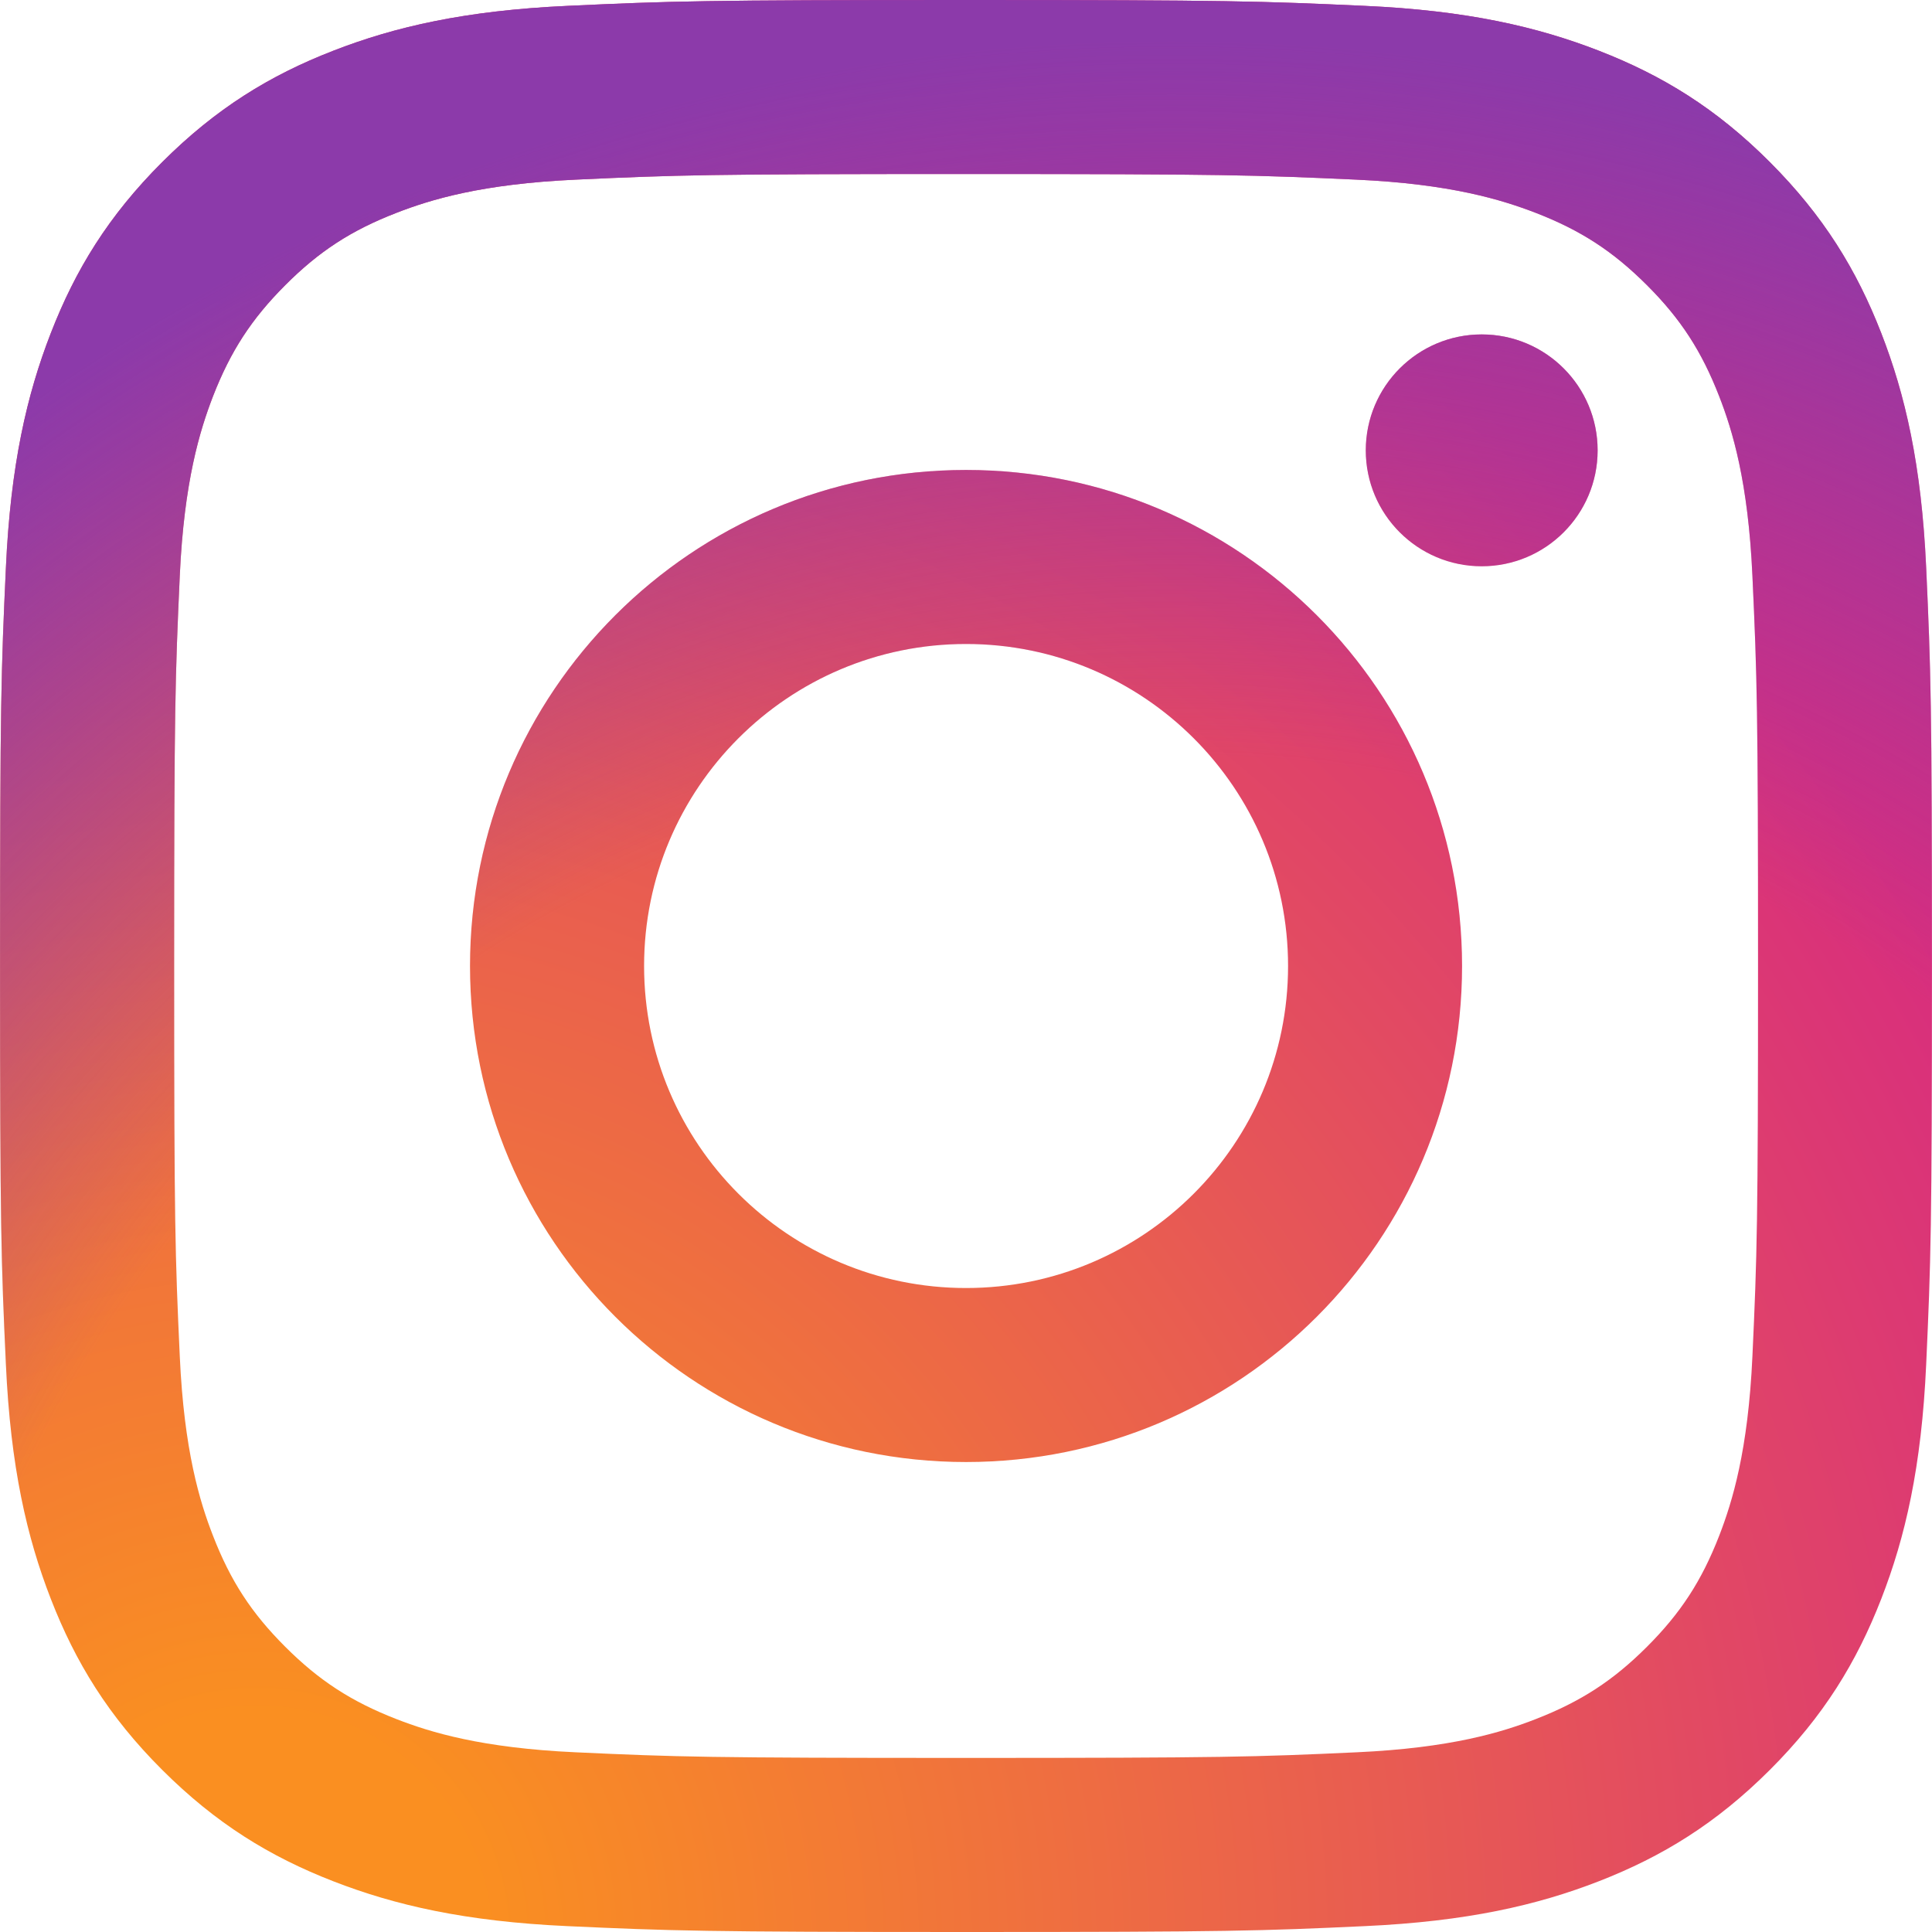
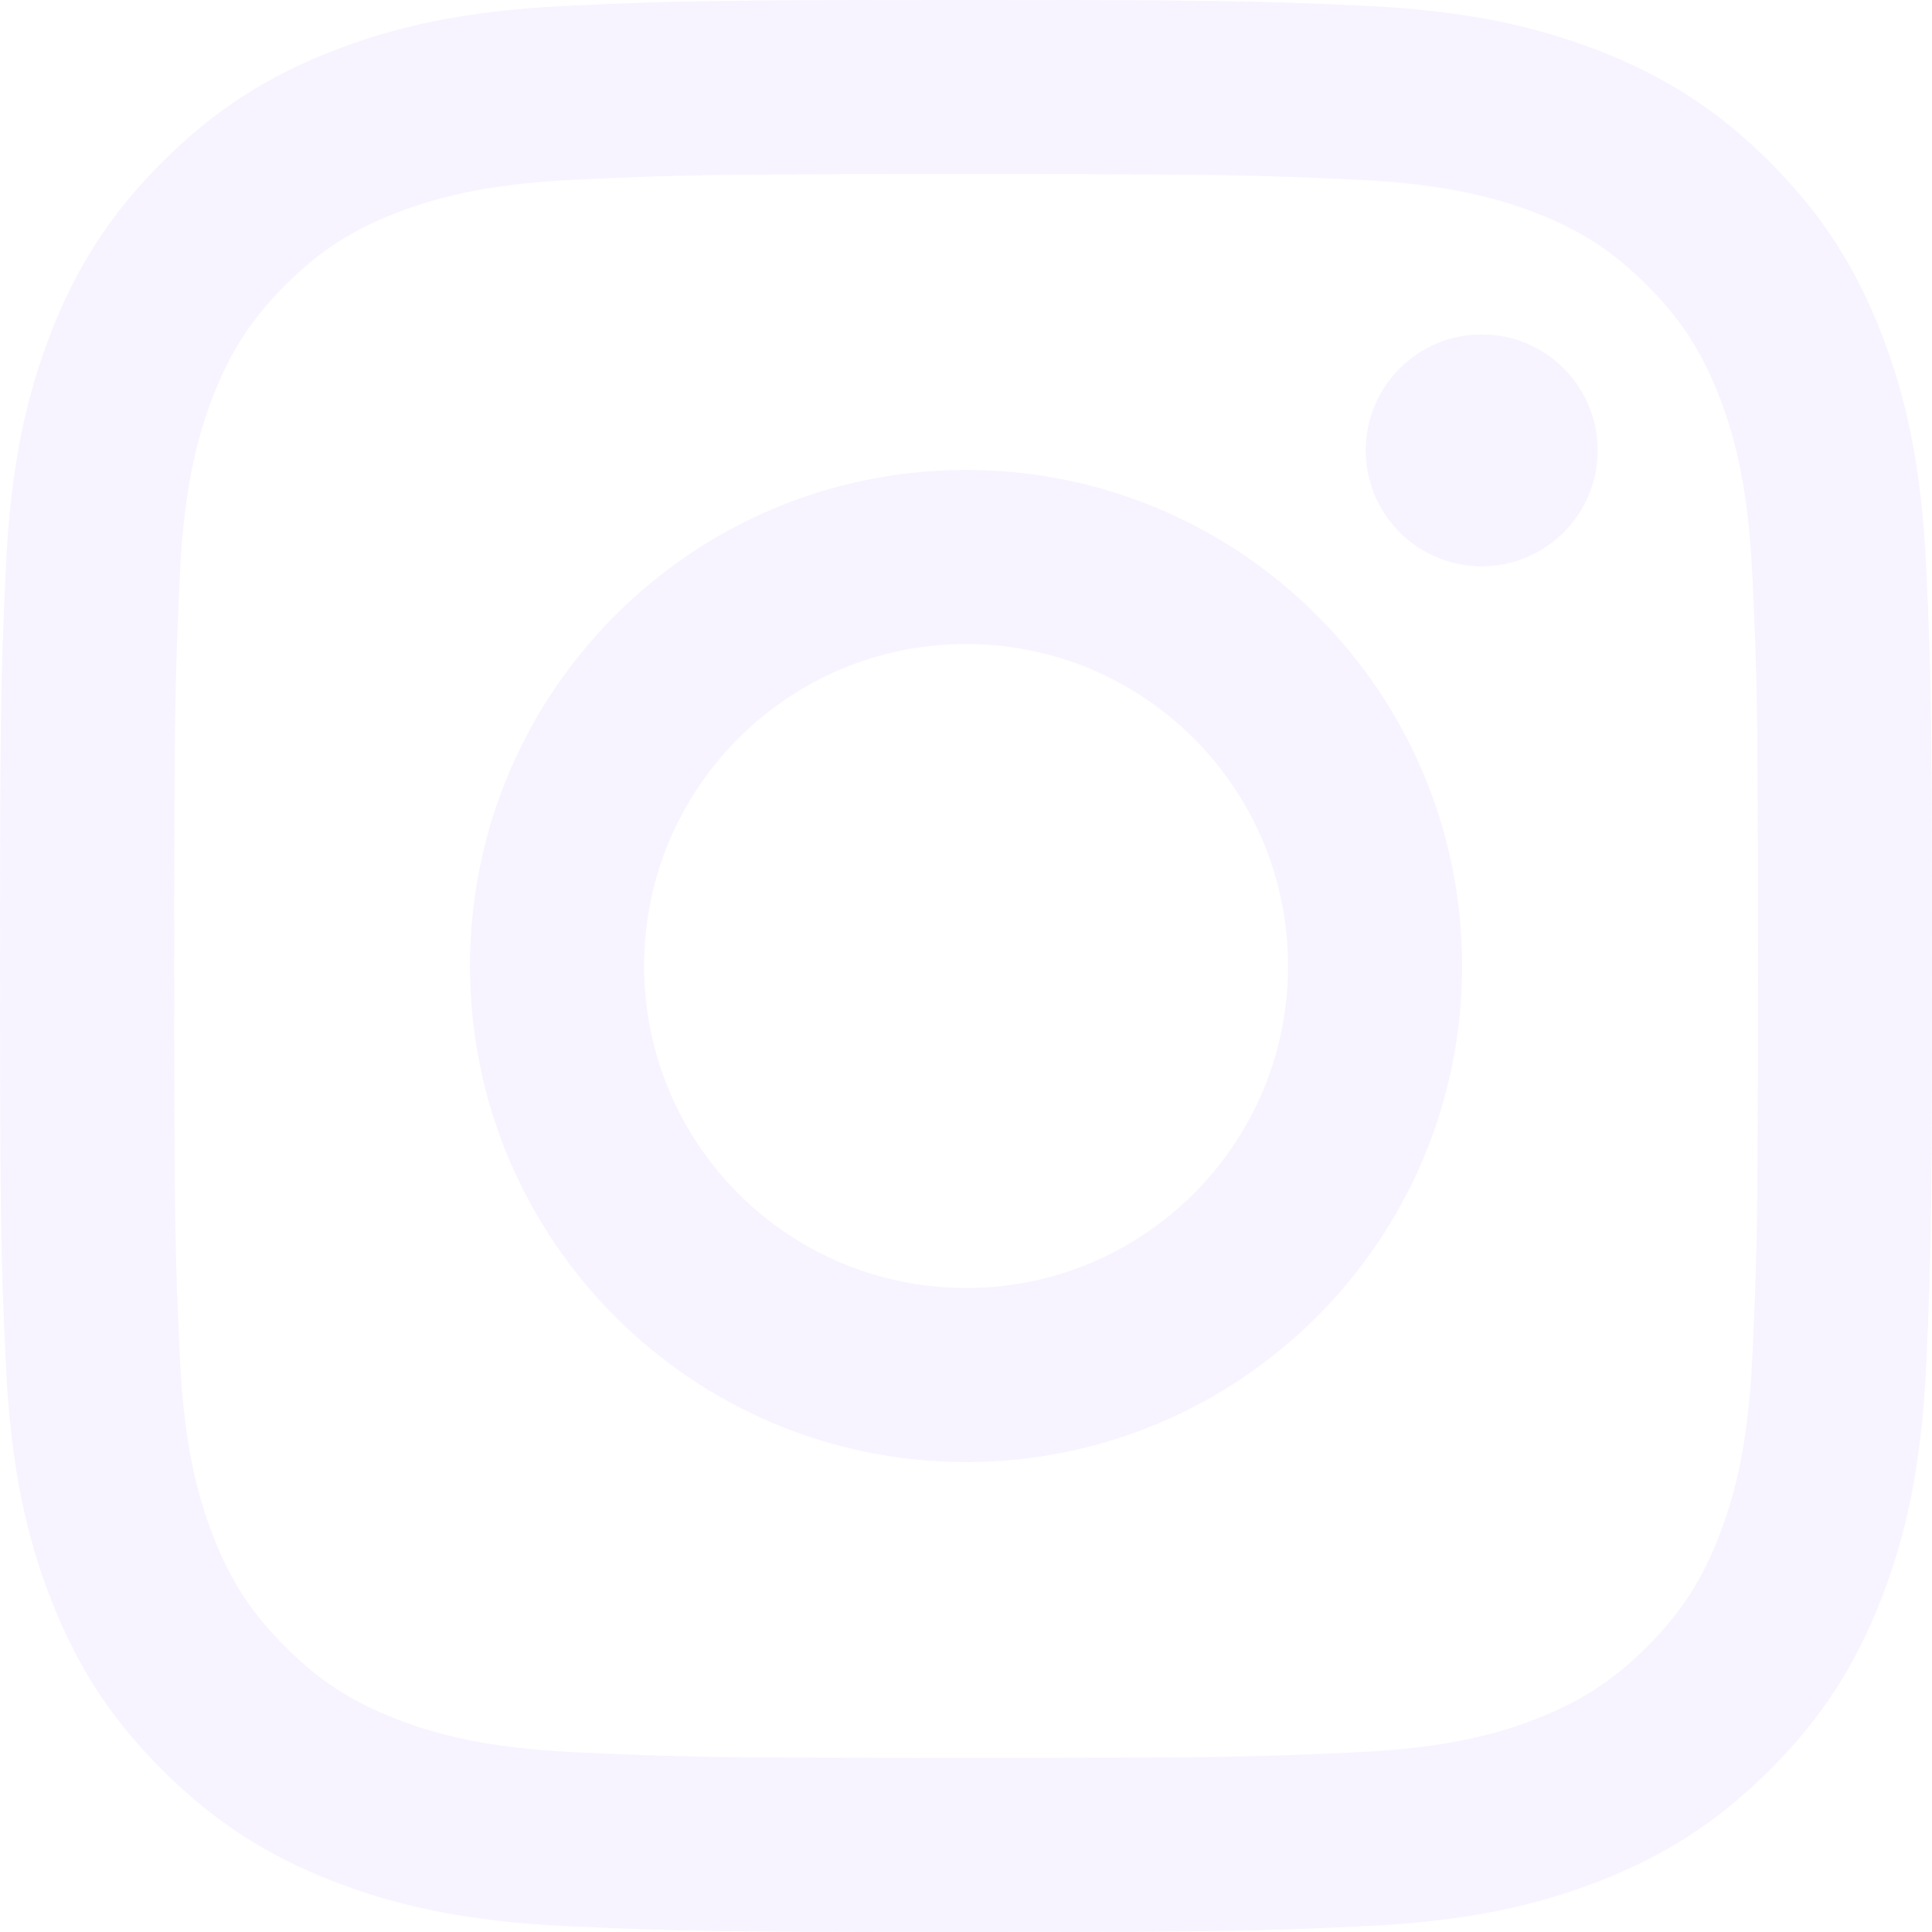
<svg xmlns="http://www.w3.org/2000/svg" width="2500" height="2500" viewBox="0 0 2499.9 2500">
-   <defs>
-     <radialGradient id="a" cx="332.14" cy="2511.81" r="3263.54" gradientUnits="userSpaceOnUse">
-       <stop offset=".09" stop-color="#fa8f21" />
-       <stop offset=".78" stop-color="#d82d7e" />
-     </radialGradient>
-     <radialGradient id="b" cx="1516.14" cy="2623.81" r="2572.12" gradientUnits="userSpaceOnUse">
-       <stop offset=".64" stop-color="#8c3aaa" stop-opacity="0" />
-       <stop offset="1" stop-color="#8c3aaa" />
-     </radialGradient>
-   </defs>
-   <path d="M833.4 1250c0-230.11 186.49-416.7 416.6-416.7s416.7 186.59 416.7 416.7-186.59 416.7-416.7 416.7-416.6-186.59-416.6-416.7m-225.26 0c0 354.5 287.36 641.86 641.86 641.86s641.86-287.36 641.86-641.86S1604.5 608.14 1250 608.14 608.14 895.5 608.14 1250m1159.13-667.31a150 150 0 1 0 150.06-149.94h-.06a150.07 150.07 0 0 0-150 149.94M745 2267.47c-121.87-5.55-188.11-25.85-232.13-43-58.36-22.72-100-49.78-143.78-93.5s-70.88-85.32-93.5-143.68c-17.16-44-37.46-110.26-43-232.13-6.06-131.76-7.27-171.34-7.27-505.15s1.31-373.28 7.27-505.15c5.55-121.87 26-188 43-232.13 22.72-58.36 49.78-100 93.5-143.78s85.32-70.88 143.78-93.5c44-17.16 110.26-37.46 232.13-43 131.76-6.06 171.34-7.27 505-7.27s373.28 1.31 505.15 7.27c121.87 5.55 188 26 232.13 43 58.36 22.62 100 49.78 143.78 93.5s70.78 85.42 93.5 143.78c17.16 44 37.46 110.26 43 232.13 6.06 131.87 7.27 171.34 7.27 505.15s-1.21 373.28-7.27 505.15c-5.55 121.87-25.95 188.11-43 232.13-22.72 58.36-49.78 100-93.5 143.68s-85.42 70.78-143.78 93.5c-44 17.16-110.26 37.46-232.13 43-131.76 6.06-171.34 7.27-505.15 7.27s-373.28-1.21-505-7.27M734.65 7.57c-133.07 6.06-224 27.16-303.41 58.06C349 97.54 279.38 140.35 209.81 209.81S97.54 349 65.63 431.24c-30.9 79.46-52 170.34-58.06 303.41C1.41 867.93 0 910.54 0 1250s1.41 382.07 7.57 515.35c6.06 133.08 27.16 223.95 58.06 303.41 31.91 82.19 74.62 152 144.18 221.43S349 2402.37 431.24 2434.37c79.56 30.9 170.34 52 303.41 58.06C868 2498.49 910.54 2500 1250 2500s382.07-1.41 515.35-7.57c133.08-6.06 223.95-27.16 303.41-58.06 82.19-32 151.86-74.72 221.43-144.18s112.18-139.24 144.18-221.43c30.9-79.46 52.1-170.34 58.06-303.41 6.06-133.38 7.47-175.89 7.47-515.35s-1.41-382.07-7.47-515.35c-6.06-133.08-27.16-224-58.06-303.41-32-82.19-74.72-151.86-144.18-221.43S2150.95 97.54 2068.86 65.63c-79.56-30.9-170.44-52.1-303.41-58.06C1632.17 1.51 1589.56 0 1250.1 0S868 1.41 734.65 7.57" fill="url(#a)" />
-   <path d="M833.4 1250c0-230.11 186.49-416.7 416.6-416.7s416.7 186.59 416.7 416.7-186.59 416.7-416.7 416.7-416.6-186.59-416.6-416.7m-225.26 0c0 354.5 287.36 641.86 641.86 641.86s641.86-287.36 641.86-641.86S1604.5 608.14 1250 608.14 608.14 895.5 608.14 1250m1159.13-667.31a150 150 0 1 0 150.06-149.94h-.06a150.07 150.07 0 0 0-150 149.94M745 2267.47c-121.87-5.55-188.11-25.85-232.13-43-58.36-22.72-100-49.78-143.78-93.5s-70.88-85.32-93.5-143.68c-17.16-44-37.46-110.26-43-232.13-6.06-131.76-7.27-171.34-7.27-505.15s1.31-373.28 7.27-505.15c5.55-121.87 26-188 43-232.13 22.72-58.36 49.78-100 93.5-143.78s85.32-70.88 143.78-93.5c44-17.16 110.26-37.46 232.13-43 131.76-6.06 171.34-7.27 505-7.27s373.28 1.31 505.15 7.27c121.87 5.55 188 26 232.13 43 58.36 22.62 100 49.78 143.78 93.5s70.78 85.42 93.5 143.78c17.16 44 37.46 110.26 43 232.13 6.06 131.87 7.27 171.34 7.27 505.15s-1.21 373.28-7.27 505.15c-5.55 121.87-25.95 188.11-43 232.13-22.72 58.36-49.78 100-93.5 143.68s-85.42 70.78-143.78 93.5c-44 17.16-110.26 37.46-232.13 43-131.76 6.06-171.34 7.27-505.15 7.27s-373.28-1.21-505-7.27M734.65 7.57c-133.07 6.06-224 27.16-303.41 58.06C349 97.54 279.38 140.35 209.81 209.81S97.54 349 65.63 431.24c-30.9 79.46-52 170.34-58.06 303.41C1.41 867.93 0 910.54 0 1250s1.41 382.07 7.57 515.35c6.06 133.08 27.16 223.95 58.06 303.41 31.91 82.19 74.62 152 144.18 221.43S349 2402.37 431.24 2434.37c79.56 30.9 170.34 52 303.41 58.06C868 2498.49 910.54 2500 1250 2500s382.07-1.41 515.35-7.57c133.08-6.06 223.95-27.16 303.41-58.06 82.19-32 151.86-74.72 221.43-144.18s112.18-139.24 144.18-221.43c30.9-79.46 52.1-170.34 58.06-303.41 6.06-133.38 7.47-175.89 7.47-515.35s-1.41-382.07-7.47-515.35c-6.06-133.08-27.16-224-58.06-303.41-32-82.19-74.72-151.86-144.18-221.43S2150.95 97.54 2068.86 65.63c-79.56-30.9-170.44-52.1-303.41-58.06C1632.17 1.51 1589.56 0 1250.1 0S868 1.41 734.65 7.57" fill="url(#b)" />
+   <path d="M833.4 1250c0-230.11 186.49-416.7 416.6-416.7s416.7 186.59 416.7 416.7-186.59 416.7-416.7 416.7-416.6-186.59-416.6-416.7m-225.26 0c0 354.5 287.36 641.86 641.86 641.86s641.86-287.36 641.86-641.86S1604.5 608.14 1250 608.14 608.14 895.5 608.14 1250m1159.13-667.31a150 150 0 1 0 150.06-149.94h-.06a150.07 150.07 0 0 0-150 149.94M745 2267.47c-121.87-5.55-188.11-25.85-232.13-43-58.36-22.72-100-49.78-143.78-93.5s-70.88-85.32-93.5-143.68c-17.16-44-37.46-110.26-43-232.13-6.06-131.76-7.27-171.34-7.27-505.15s1.31-373.28 7.27-505.15c5.55-121.87 26-188 43-232.13 22.72-58.36 49.78-100 93.5-143.78s85.32-70.88 143.78-93.5c44-17.16 110.26-37.46 232.13-43 131.76-6.06 171.34-7.27 505-7.27s373.28 1.31 505.15 7.27c121.87 5.55 188 26 232.13 43 58.36 22.62 100 49.78 143.78 93.5s70.78 85.42 93.5 143.78c17.16 44 37.46 110.26 43 232.13 6.06 131.87 7.27 171.34 7.27 505.15s-1.21 373.28-7.27 505.15c-5.55 121.87-25.95 188.11-43 232.13-22.72 58.36-49.78 100-93.5 143.68s-85.42 70.78-143.78 93.5c-44 17.16-110.26 37.46-232.13 43-131.76 6.06-171.34 7.27-505.15 7.27s-373.28-1.21-505-7.27M734.65 7.57c-133.07 6.06-224 27.16-303.41 58.06C349 97.54 279.38 140.35 209.81 209.81S97.54 349 65.63 431.24c-30.9 79.46-52 170.34-58.06 303.41C1.41 867.93 0 910.54 0 1250s1.41 382.07 7.57 515.35c6.06 133.08 27.16 223.95 58.06 303.41 31.91 82.19 74.62 152 144.18 221.43S349 2402.37 431.24 2434.37c79.56 30.9 170.34 52 303.41 58.06C868 2498.49 910.54 2500 1250 2500s382.07-1.41 515.35-7.57c133.08-6.06 223.95-27.16 303.41-58.06 82.19-32 151.86-74.72 221.43-144.18s112.18-139.24 144.18-221.43c30.9-79.46 52.1-170.34 58.06-303.41 6.06-133.38 7.47-175.89 7.47-515.35s-1.41-382.07-7.47-515.35c-6.06-133.08-27.16-224-58.06-303.41-32-82.19-74.72-151.86-144.18-221.43S2150.95 97.54 2068.86 65.63c-79.56-30.9-170.44-52.1-303.41-58.06C1632.17 1.51 1589.56 0 1250.1 0S868 1.41 734.65 7.57" fill="rgba(218, 191, 255, 0.1)" />
+   <path d="M833.4 1250c0-230.11 186.49-416.7 416.6-416.7s416.7 186.59 416.7 416.7-186.59 416.7-416.7 416.7-416.6-186.59-416.6-416.7m-225.26 0c0 354.5 287.36 641.86 641.86 641.86s641.86-287.36 641.86-641.86S1604.5 608.14 1250 608.14 608.14 895.5 608.14 1250m1159.13-667.31a150 150 0 1 0 150.06-149.94h-.06a150.07 150.07 0 0 0-150 149.94M745 2267.47c-121.87-5.55-188.11-25.85-232.13-43-58.36-22.72-100-49.78-143.78-93.5s-70.88-85.32-93.5-143.68c-17.16-44-37.46-110.26-43-232.13-6.06-131.76-7.27-171.34-7.27-505.15s1.31-373.28 7.27-505.15c5.55-121.87 26-188 43-232.13 22.72-58.36 49.78-100 93.5-143.78s85.32-70.88 143.78-93.5c44-17.16 110.26-37.46 232.13-43 131.76-6.06 171.34-7.27 505-7.27s373.28 1.31 505.15 7.27c121.87 5.55 188 26 232.13 43 58.36 22.62 100 49.78 143.78 93.5s70.78 85.42 93.5 143.78c17.16 44 37.46 110.26 43 232.13 6.06 131.87 7.27 171.34 7.27 505.15s-1.21 373.28-7.27 505.15c-5.55 121.87-25.95 188.11-43 232.13-22.72 58.36-49.78 100-93.5 143.68s-85.42 70.78-143.78 93.5c-44 17.16-110.26 37.46-232.13 43-131.76 6.06-171.34 7.27-505.15 7.27s-373.28-1.21-505-7.27M734.65 7.57c-133.07 6.06-224 27.16-303.41 58.06C349 97.54 279.38 140.35 209.81 209.81S97.54 349 65.63 431.24c-30.9 79.46-52 170.34-58.06 303.41C1.41 867.93 0 910.54 0 1250s1.41 382.07 7.57 515.35c6.06 133.08 27.16 223.95 58.06 303.41 31.91 82.19 74.62 152 144.18 221.43S349 2402.37 431.24 2434.37c79.56 30.9 170.34 52 303.41 58.06C868 2498.49 910.54 2500 1250 2500s382.07-1.41 515.35-7.57c133.08-6.06 223.95-27.16 303.41-58.06 82.19-32 151.86-74.72 221.43-144.18s112.18-139.24 144.18-221.43c30.9-79.46 52.1-170.34 58.06-303.41 6.06-133.38 7.47-175.89 7.47-515.35s-1.41-382.07-7.47-515.35c-6.06-133.08-27.16-224-58.06-303.41-32-82.19-74.72-151.86-144.18-221.43S2150.95 97.54 2068.86 65.63c-79.56-30.9-170.44-52.1-303.41-58.06C1632.17 1.51 1589.56 0 1250.1 0S868 1.41 734.65 7.57" fill="rgba(218, 191, 255, 0.1)" />
</svg>
